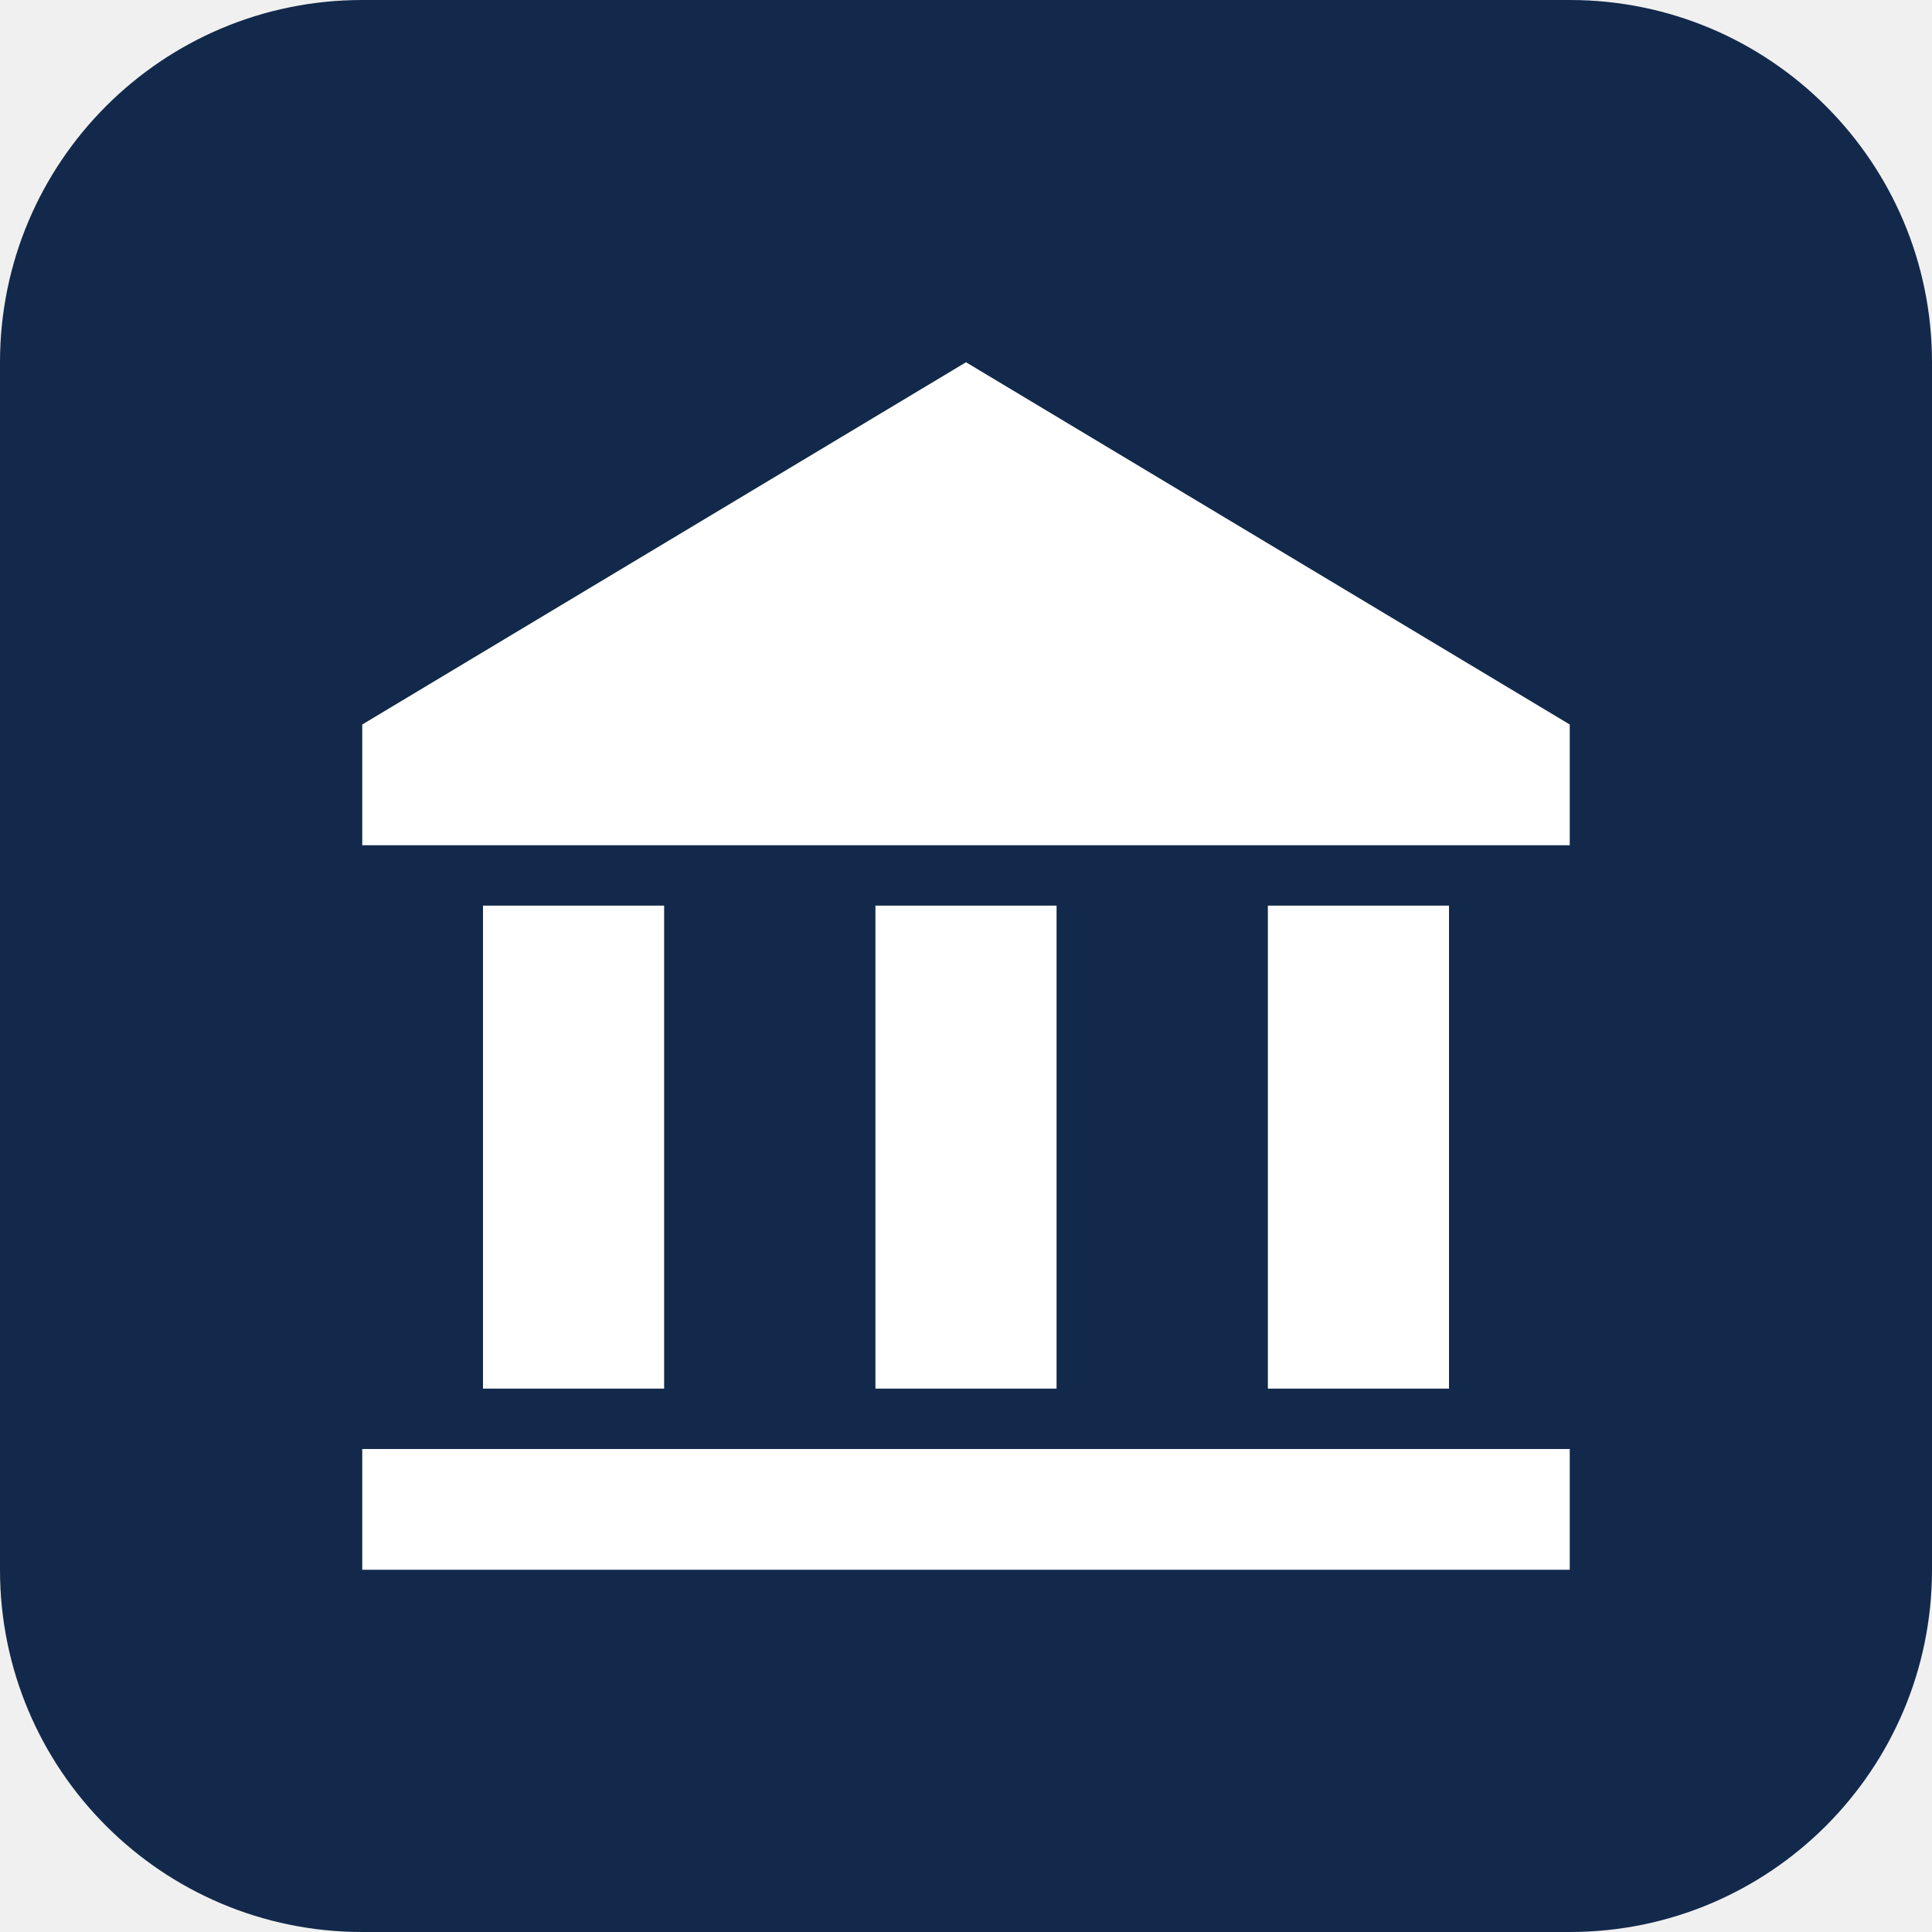
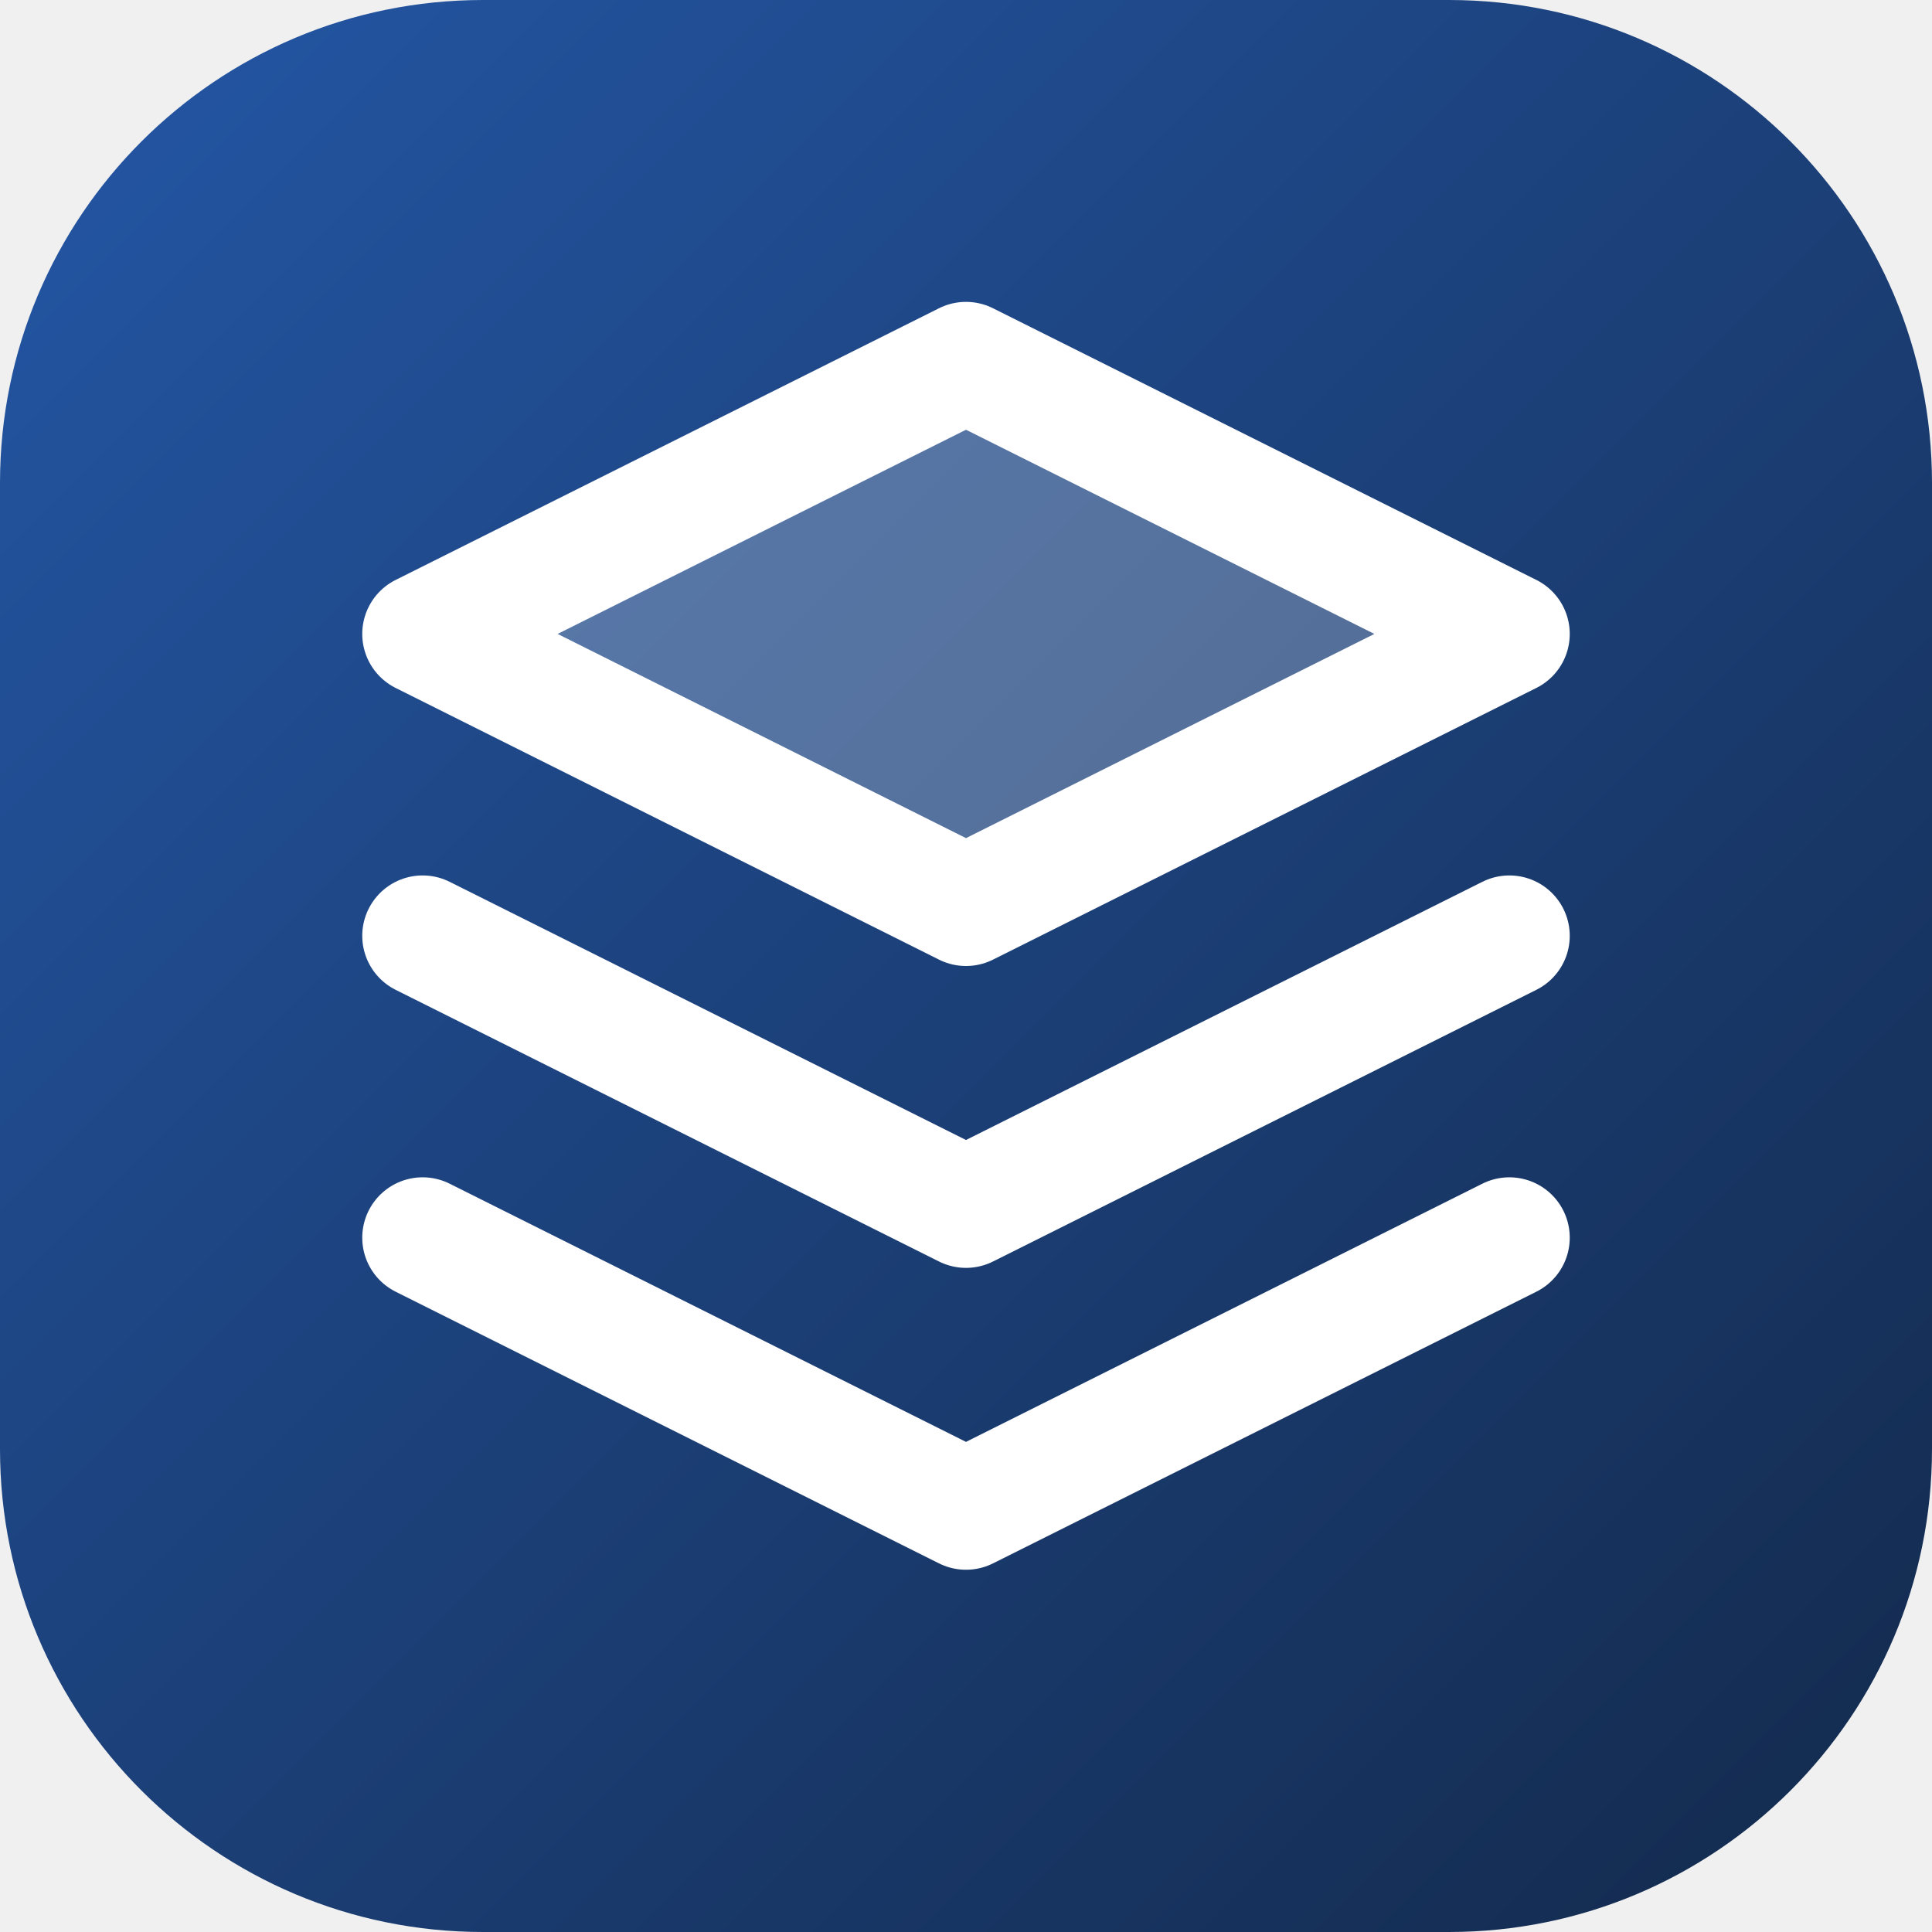
<svg xmlns="http://www.w3.org/2000/svg" viewBox="0 0 32 32">
-   <rect width="32" height="32" rx="6" fill="#13294b" />
-   <path d="M16 6 6 12v2h20v-2L16 6Zm-8 9v8h3v-8H8Zm6.5 0v8h3v-8h-3Zm6.5 0v8h3v-8h-3ZM6 24v2h20v-2H6Z" fill="#fff" />
+   <defs>
+     <linearGradient id="g" x1="0" y1="0" x2="1" y2="1">
+       <stop offset="0" stop-color="#2457a6" />
+       <stop offset="1" stop-color="#13294b" />
+     </linearGradient>
+   </defs>
+   <rect width="32" height="32" rx="8" fill="url(#g)" />
+   <g fill="none" stroke="#fff" stroke-width="2" stroke-linejoin="round" stroke-linecap="round">
+     <path d="M16 6 7 10.5l9 4.5 9-4.5L16 6Z" fill="#fff" fill-opacity=".25" />
+     <path d="m7 15.5 9 4.5 9-4.5" />
+     <path d="m7 20.5 9 4.5 9-4.5" />
+   </g>
</svg>
